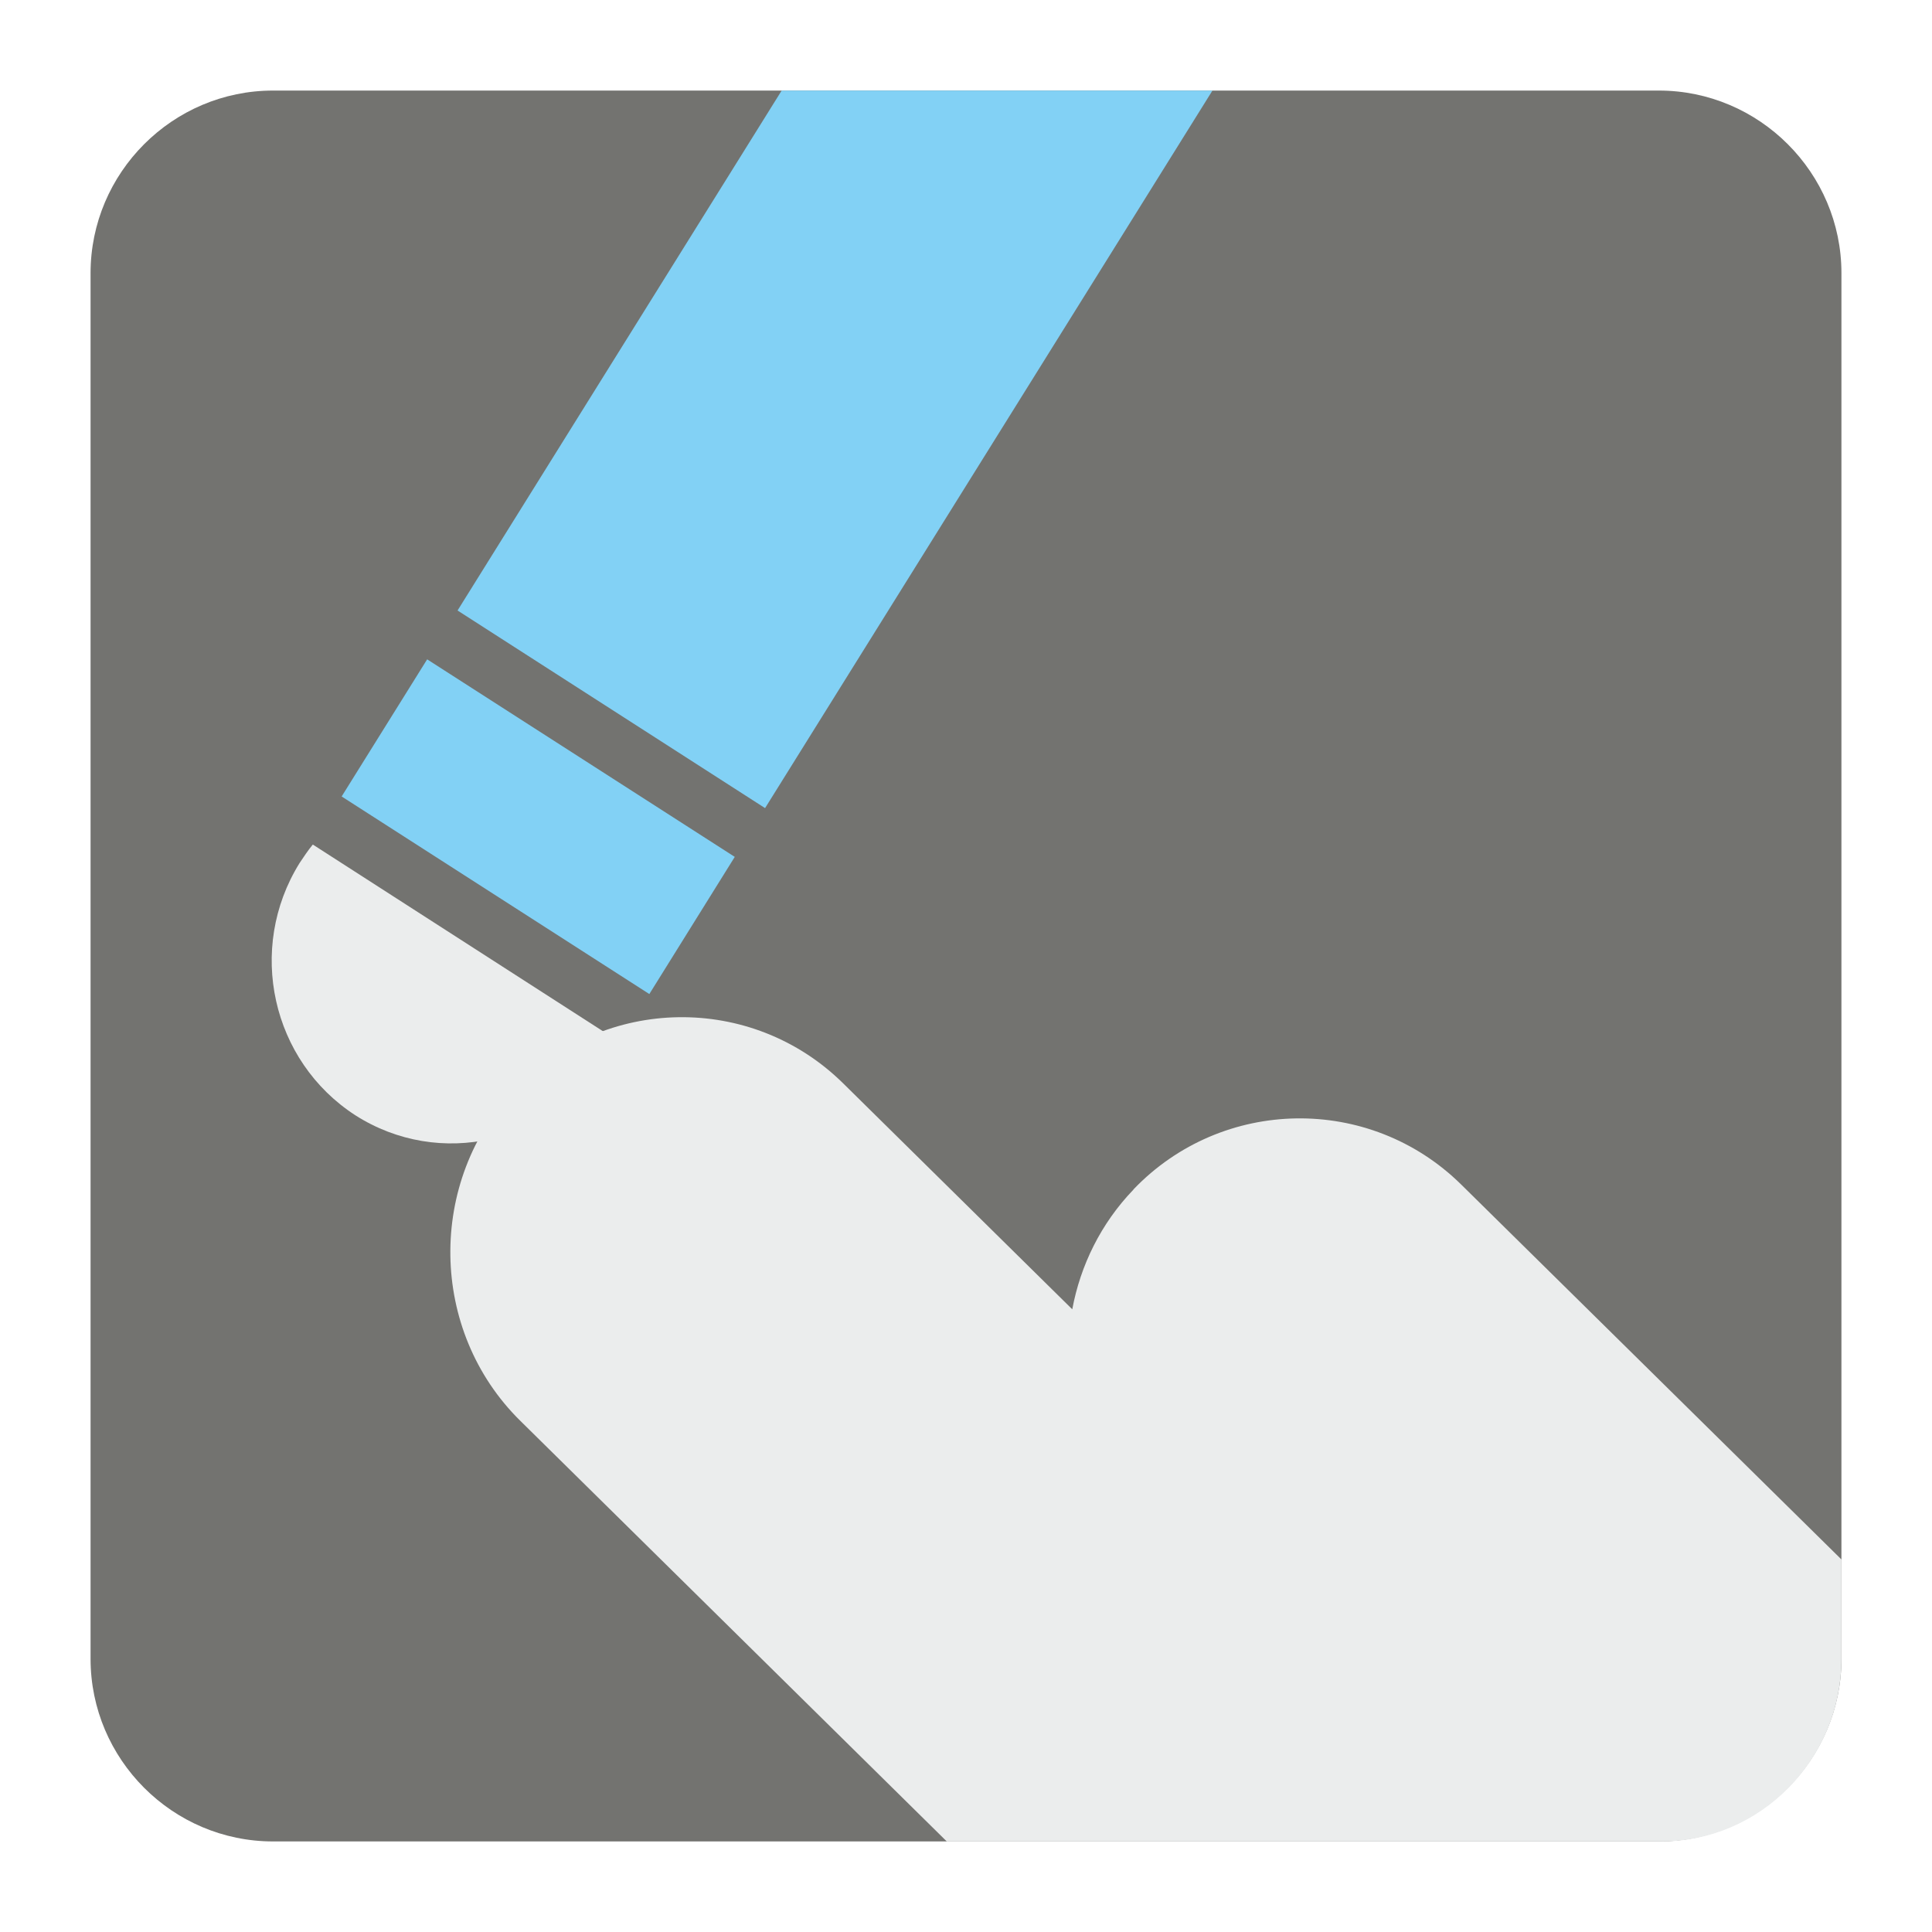
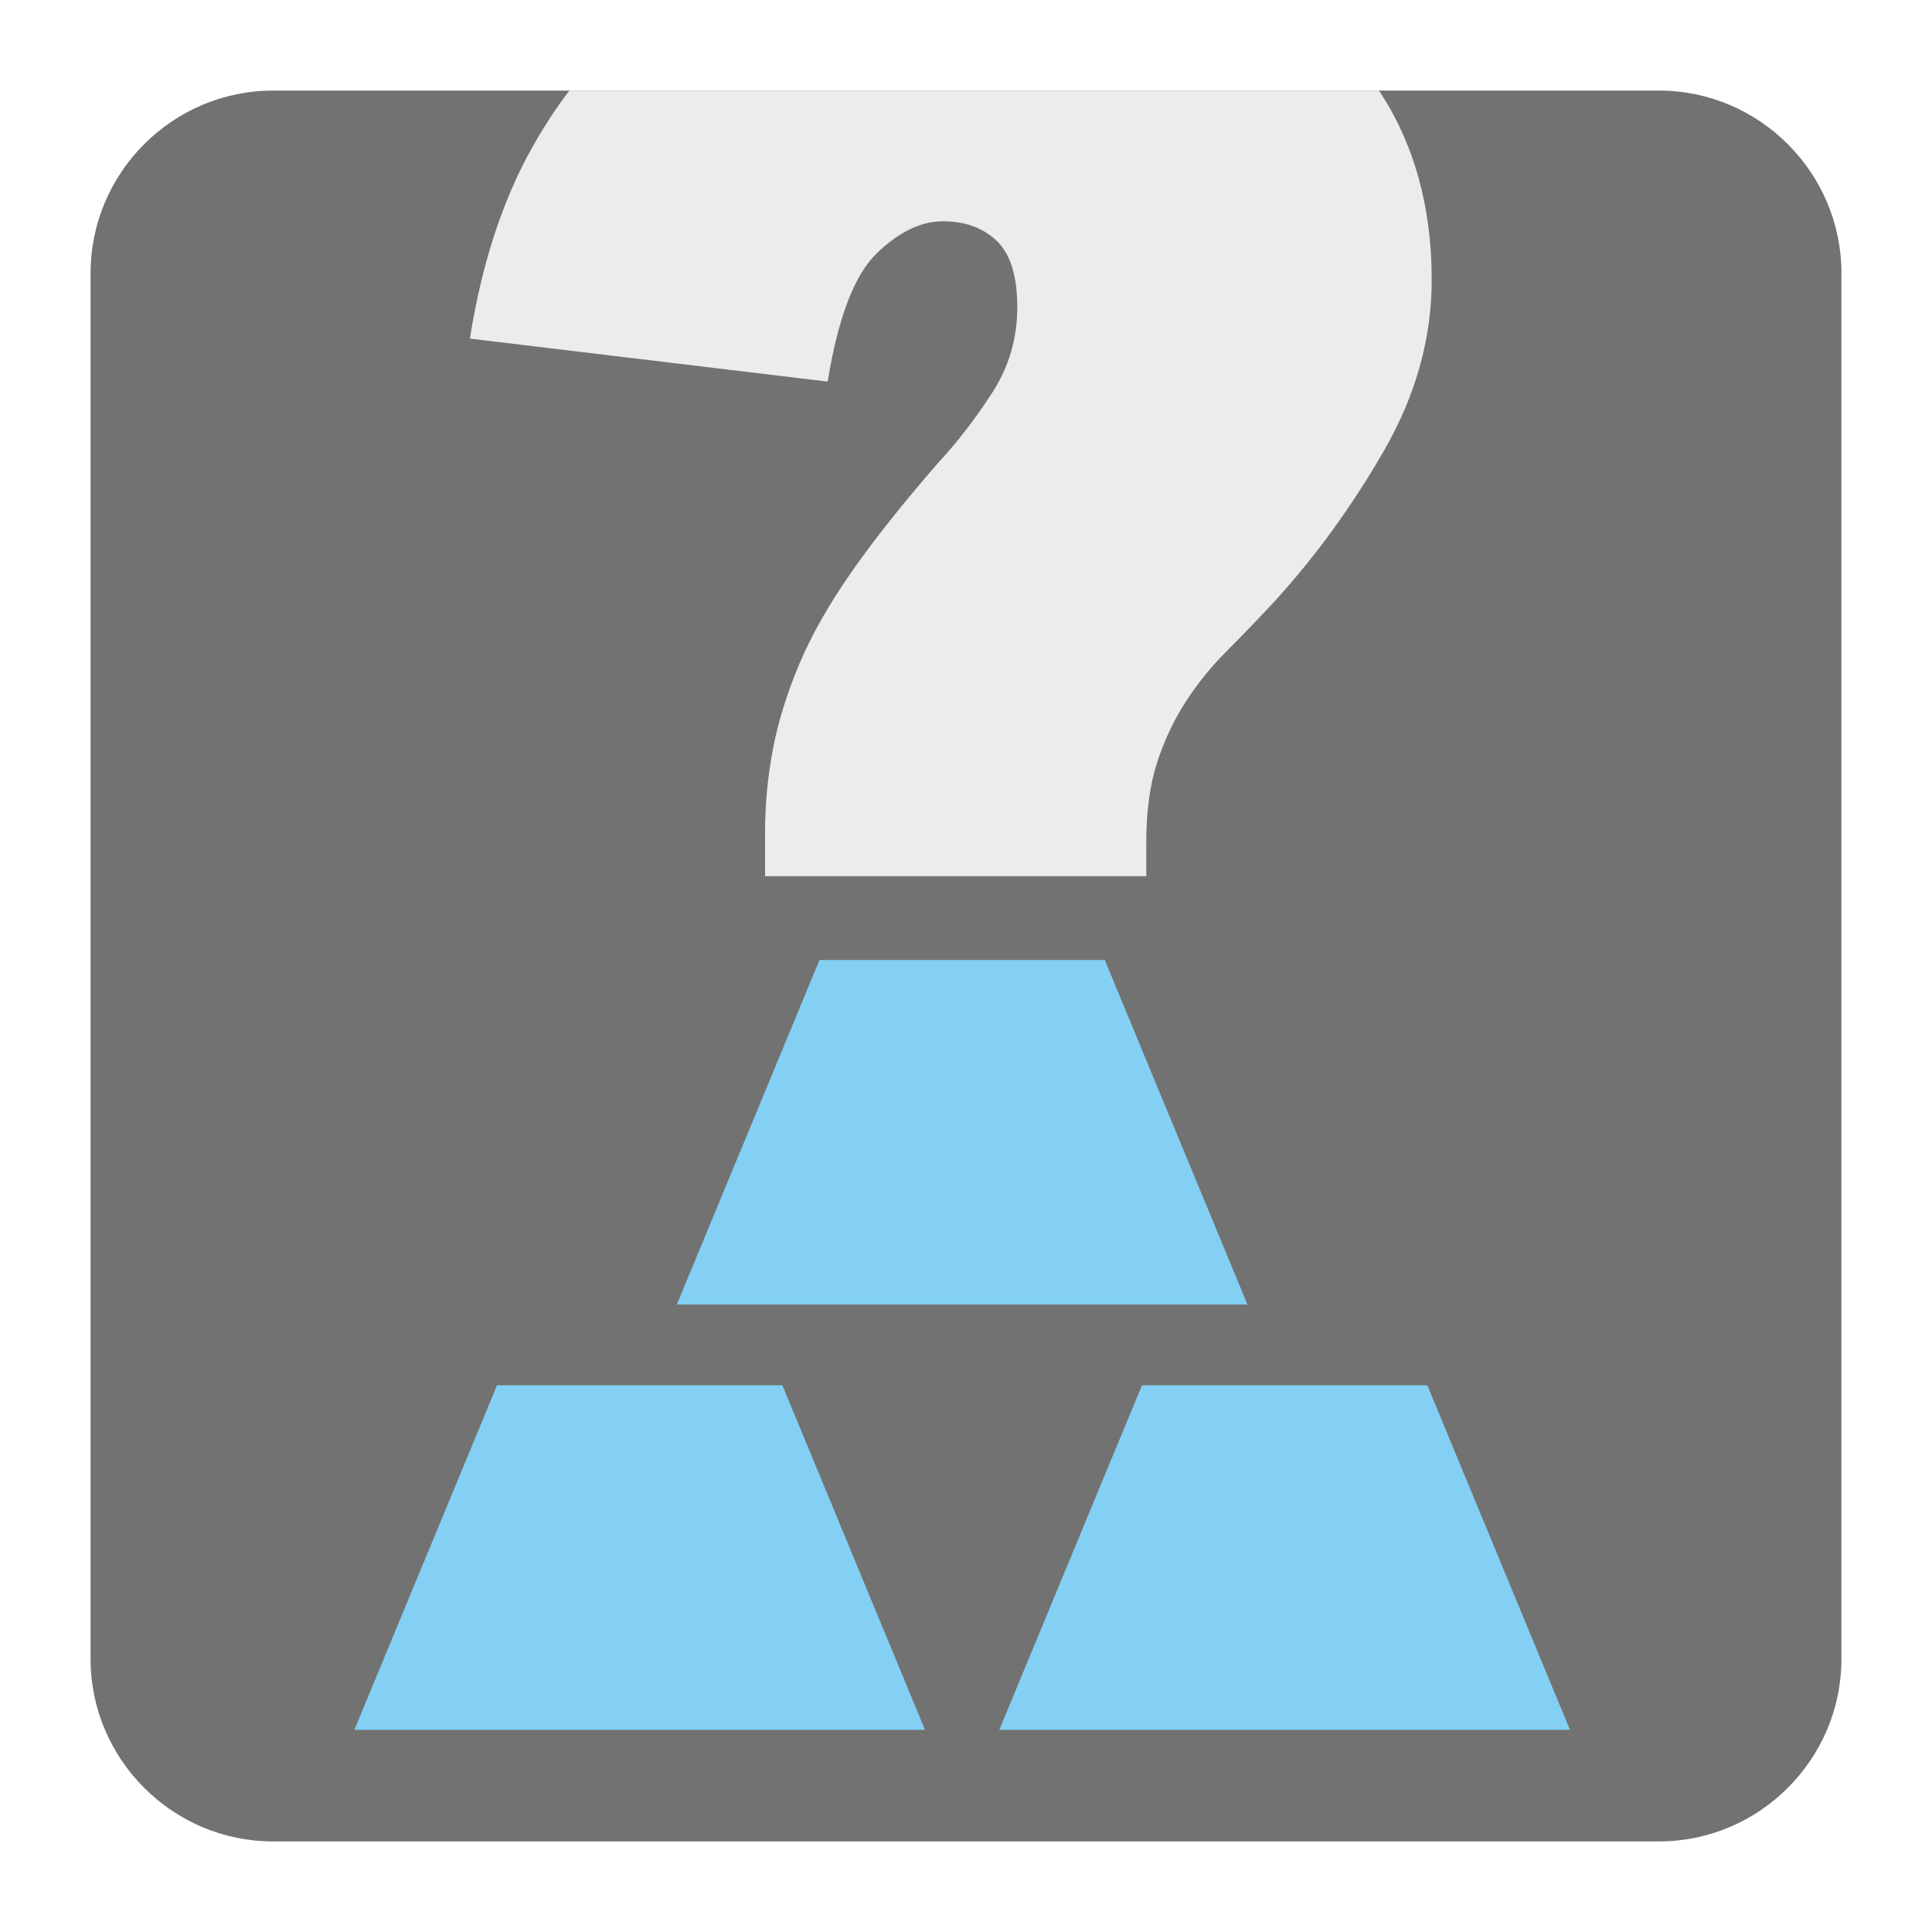
<svg xmlns="http://www.w3.org/2000/svg" version="1.1" x="0px" y="0px" width="128" height="128" viewBox="0, 0, 128, 128">
  <g id="Background">
    <rect x="0" y="0" width="128" height="128" fill="#000000" fill-opacity="0" />
  </g>
  <g id="Background">
-     <path d="M18.092,6 L109.903,6 C116.552,6 122,11.441 122,18.096 L122,109.902 C122,116.559 116.552,122 109.903,122 L18.092,122 C11.436,122 6,116.559 6,109.902 L6,18.096 C6,11.441 11.436,6 18.092,6" fill="#737370" />
-     <path d="M34.155,72.093 L34.168,72.093 C40.04,65.96 49.809,65.796 55.871,71.784 L71.041,86.745 C71.578,83.846 72.934,81.057 75.096,78.813 L75.096,78.801 C80.974,72.664 90.737,72.503 96.805,78.476 L122,103.318 L122,109.902 C122,116.559 116.635,122 110.083,122 L62.726,122 L34.472,94.133 C28.417,88.172 28.275,78.256 34.155,72.093" fill="#EBEDED" />
-     <path d="M40.706,68.809 C40.498,69.244 40.254,69.701 39.986,70.123 C36.468,75.777 29.106,77.438 23.545,73.892 C17.99,70.297 16.328,62.848 19.846,57.182 C20.119,56.772 20.406,56.341 20.724,55.953 z" fill="#EBEDED" />
-     <path d="M22.635,52.768 L43.02,65.858 L48.68,56.771 L28.3,43.683 z" fill="#82D1F5" />
-     <path d="M80.328,6 L50.688,53.539 L30.314,40.447 L51.787,6 z" fill="#82D1F5" />
+     <path d="M18.093,6 L109.907,6 C116.561,6 122,11.441 122,18.095 L122,109.907 C122,116.561 116.561,122 109.907,122 L18.093,122 C11.439,122 6,116.561 6,109.907 L6,18.095 C6,11.441 11.439,6 18.093,6" fill="#727272" />
+     <path d="M37.723,6 L91.361,6 C93.685,9.507 94.854,13.691 94.854,18.546 C94.854,22.433 93.794,26.21 91.68,29.881 C89.565,33.548 87.168,36.85 84.492,39.787 C83.369,40.997 82.291,42.121 81.253,43.157 C80.217,44.195 79.314,45.313 78.537,46.523 C77.756,47.733 77.131,49.071 76.655,50.538 C76.18,52.008 75.943,53.776 75.943,55.849 L75.943,58.05 L50.687,58.05 L50.687,55.2 C50.687,53.301 50.861,51.446 51.208,49.634 C51.551,47.82 52.136,45.938 52.953,43.998 C53.774,42.057 54.939,40.006 56.45,37.845 C57.963,35.686 59.885,33.27 62.215,30.594 C63.425,29.297 64.59,27.785 65.713,26.058 C66.836,24.333 67.398,22.433 67.398,20.36 C67.398,18.29 66.942,16.82 66.036,15.957 C65.128,15.093 63.94,14.66 62.474,14.66 C61.005,14.66 59.539,15.372 58.073,16.798 C56.602,18.222 55.524,21.053 54.834,25.282 L31.132,22.433 C31.908,17.51 33.287,13.281 35.274,9.741 C36.028,8.402 36.841,7.157 37.723,6" fill="#EBECEC" />
+     <path d="M104.015,114.607 L66.206,114.607 L75.66,91.777 L94.563,91.777 z" fill="#84D0F4" />
+     <path d="M82.647,86.428 L44.842,86.428 L54.296,63.599 L73.193,63.599 z" fill="#84D0F4" />
+     <path d="M61.284,114.607 L23.477,114.607 L32.931,91.777 L51.834,91.777 z" fill="#84D0F4" />
  </g>
  <defs />
</svg>
